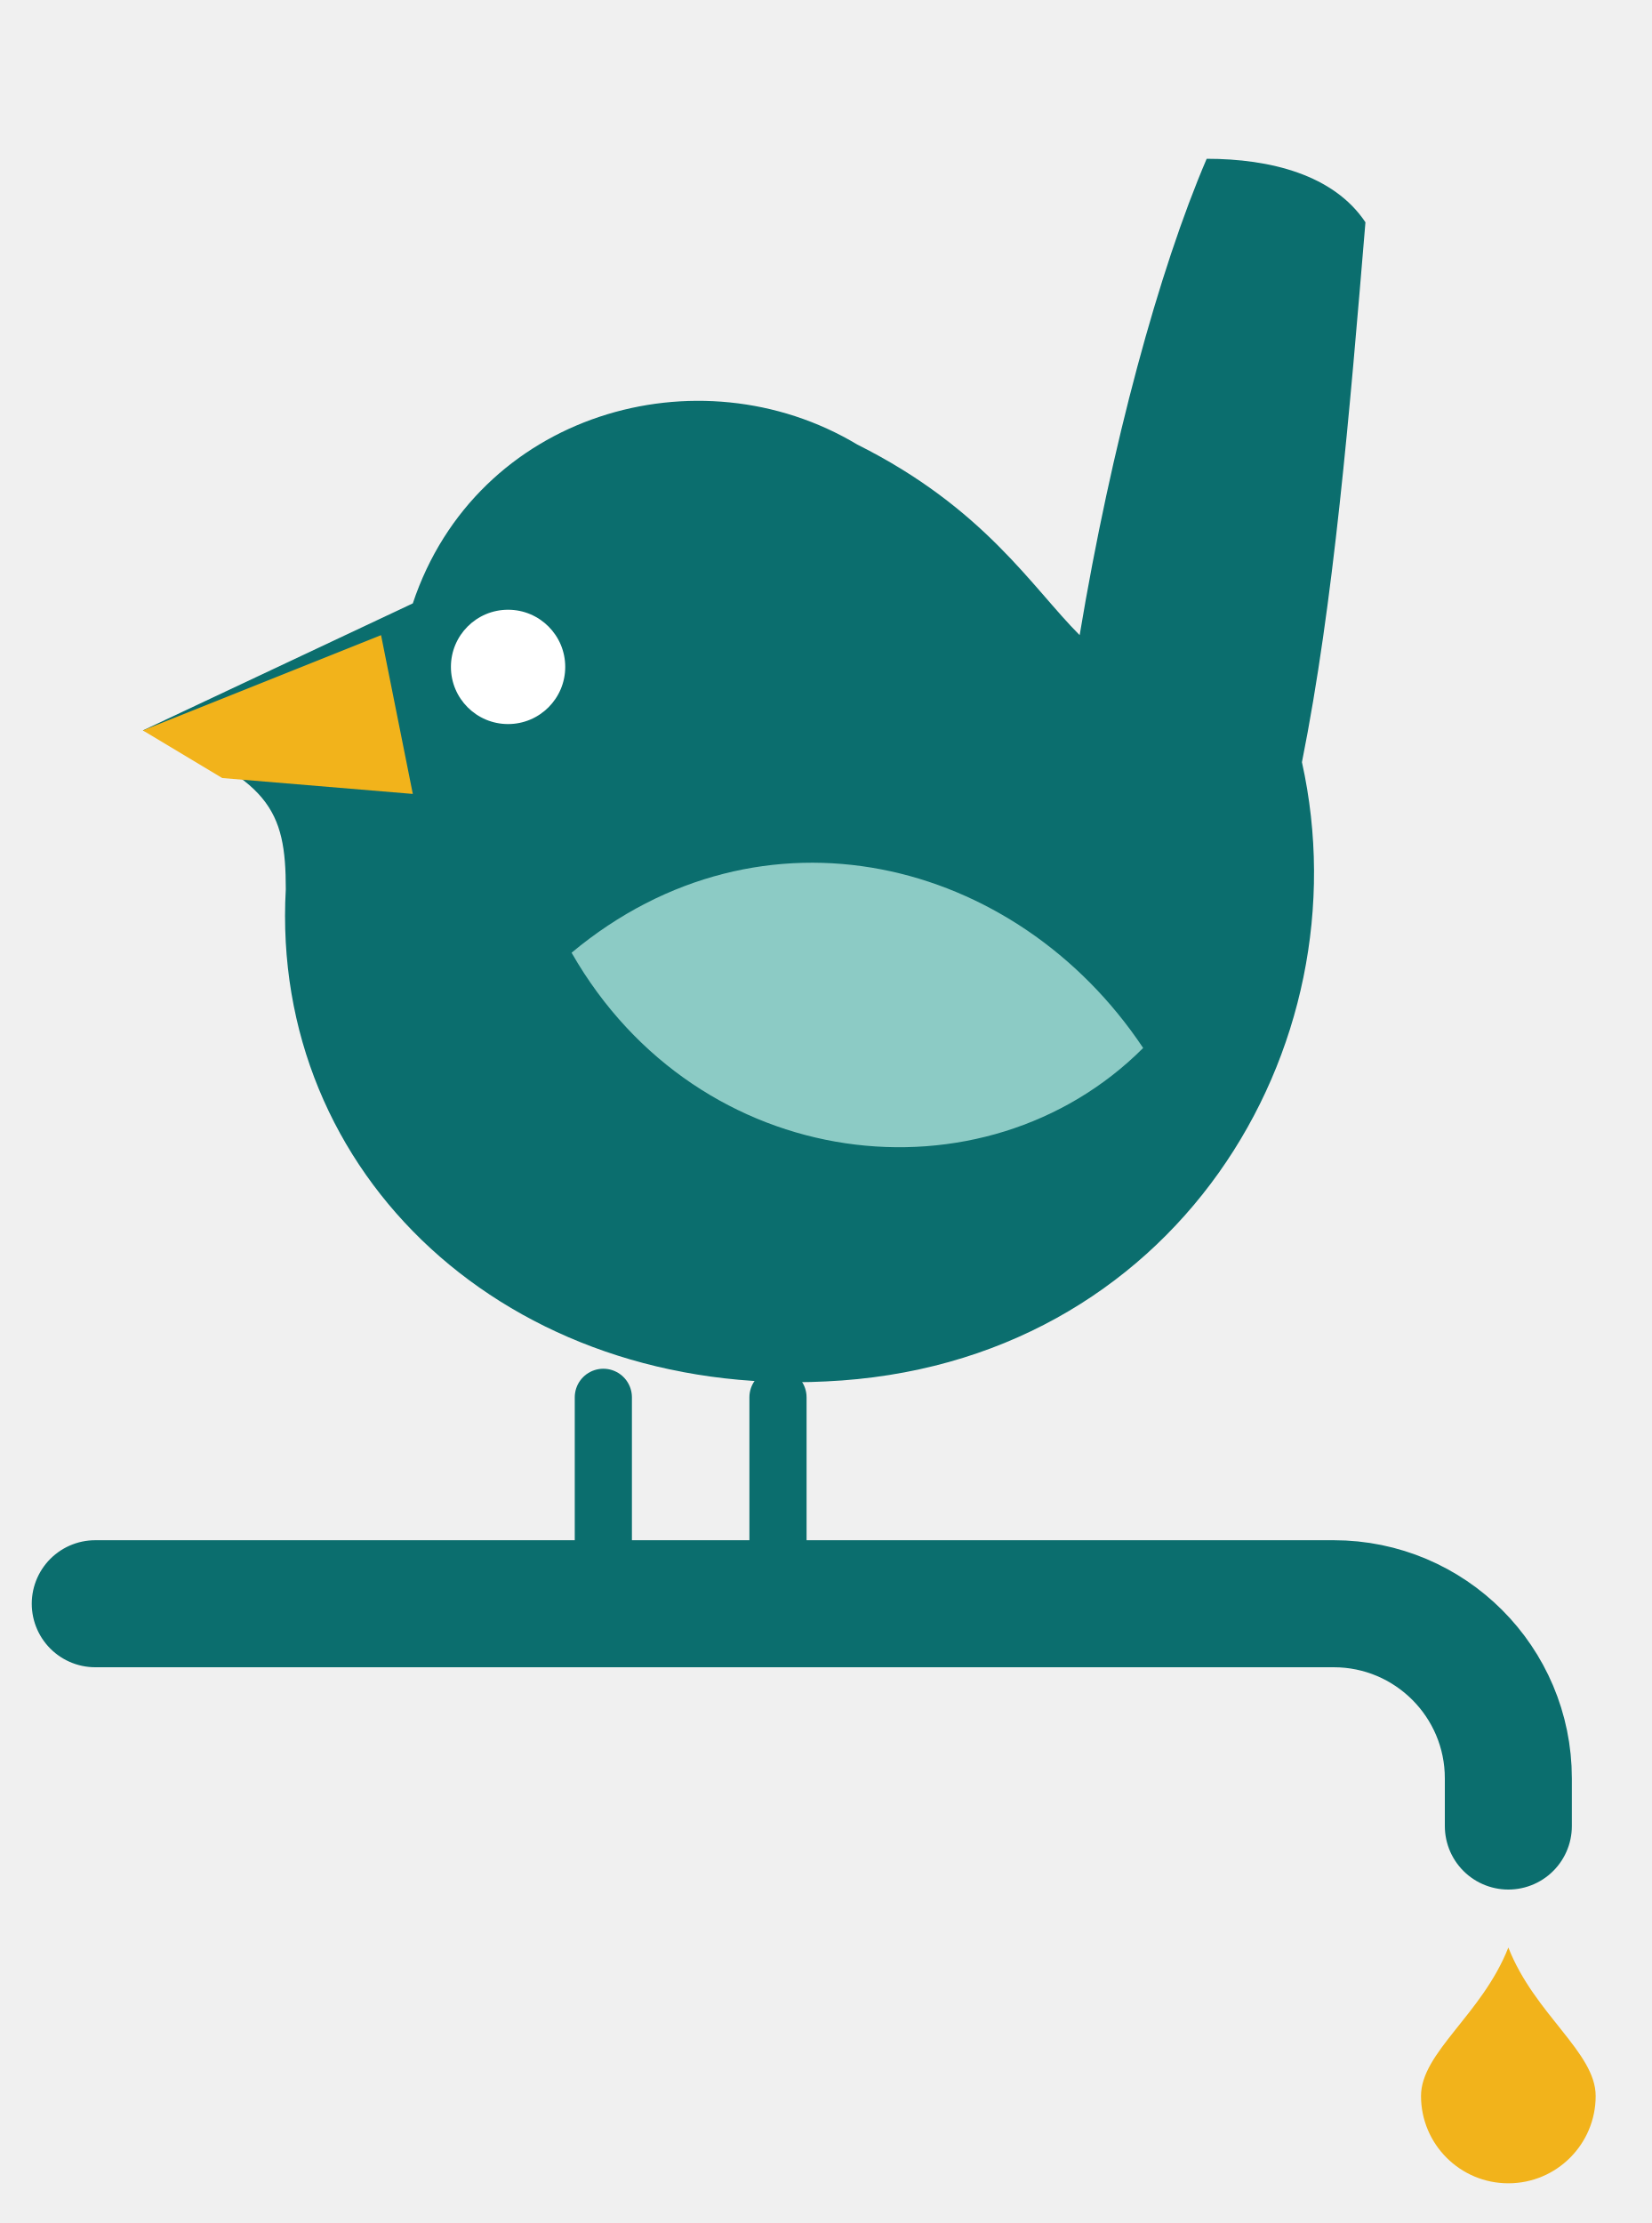
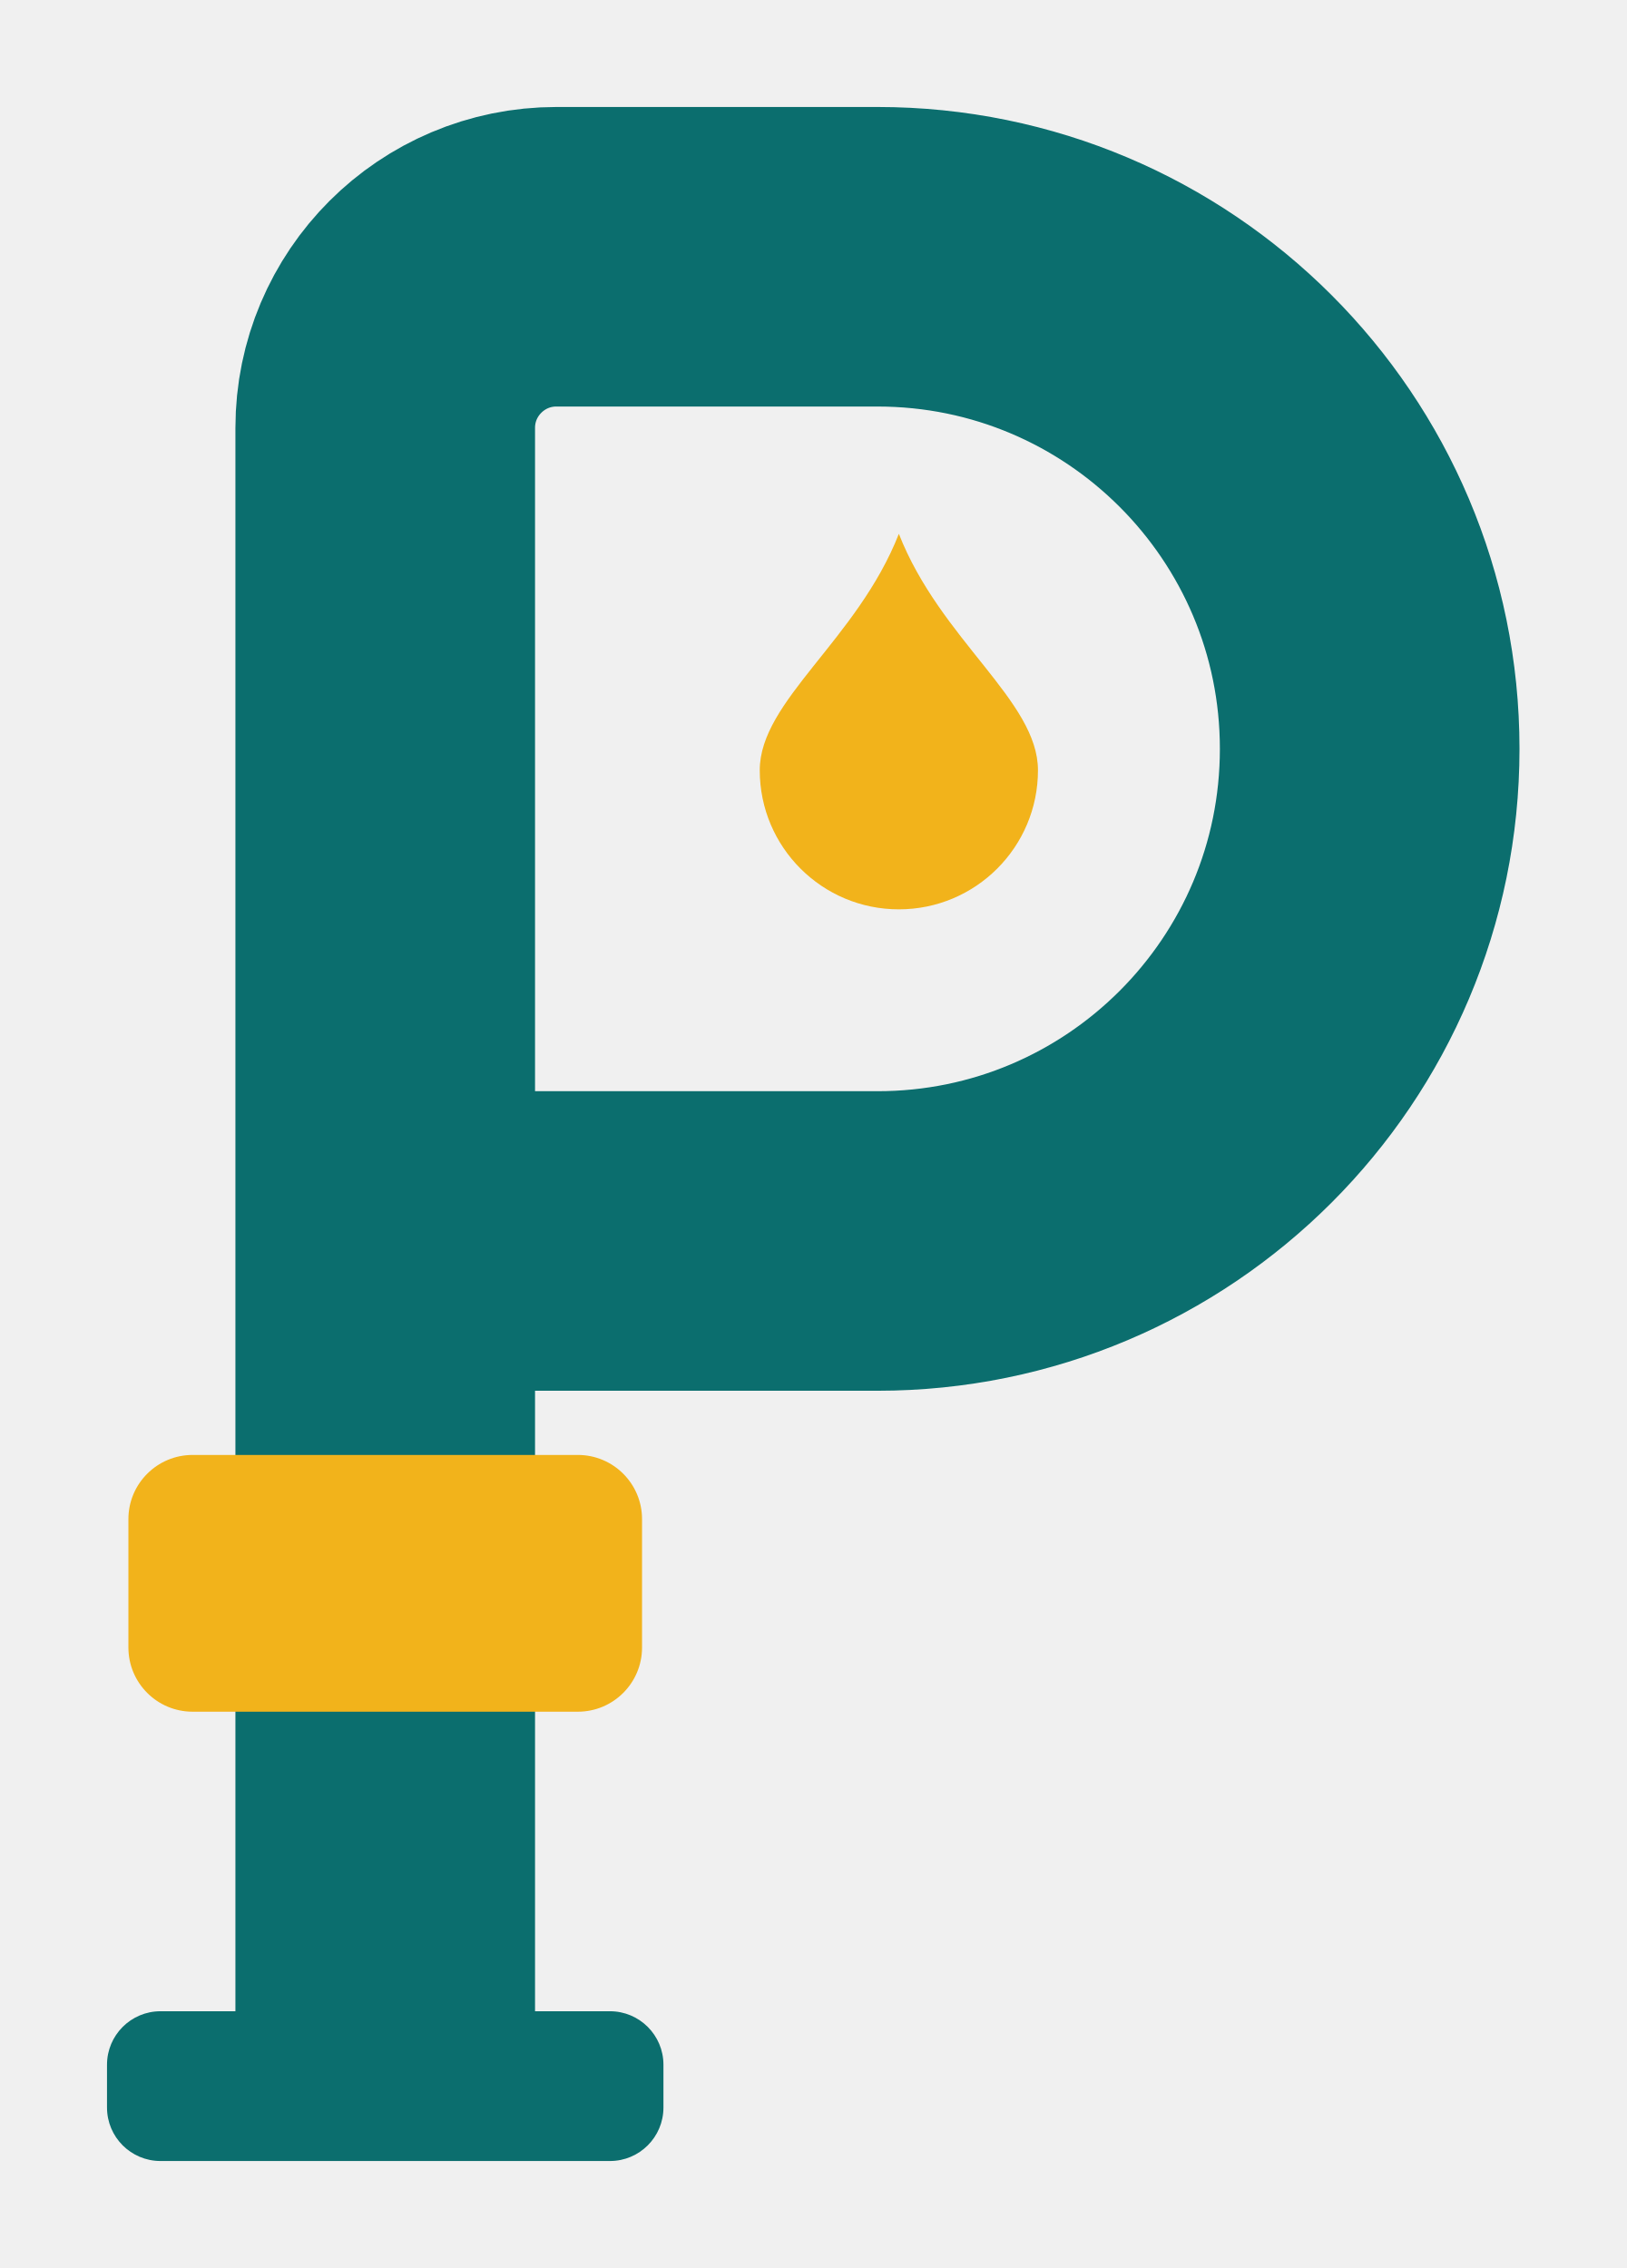
- <svg xmlns="http://www.w3.org/2000/svg" viewBox="-2 -2 104 140" role="img" aria-label="Pell &amp; Wren" width="64">
-   <path d="M4 99H82a11 11 0 0 1 11 11V113" fill="none" stroke="#0B6E6E" stroke-width="8" stroke-linecap="round" />
-   <path transform="translate(93 130) rotate(0)" d="M0 -9.35C1.65 -5.14 5.50 -2.75 5.50 0a5.5 5.5 0 0 1 -11.0 0C-5.50 -2.75 -1.65 -5.14 0 -9.35Z" fill="#F2B31B" />
-   <path d="M36 86v9.0M47.0 86v9.0" stroke="#0B6E6E" stroke-width="3.6" stroke-linecap="round" />
-   <g transform="translate(0 0) scale(1.0 1.0)">
-     <path d="M7 44L24 36C28 24 42 20 52 26C60 30 63 35 66 38C68 26 71 15 74 8C78 8 82 9 84 12C83 24 82 36 80 46C84 64 72 84 50 85C30 86 15 72 16 54C16 49 15 47 7 44Z" fill="#0B6E6E" />
-     <path d="M7 44L22 38 24 48 12 47Z" fill="#F2B31B" />
-     <circle cx="30" cy="40" r="3.6" fill="#fff" />
-     <path d="M34 58C46 48 62 52 70 64C60 74 42 72 34 58Z" fill="#8CCBC5" />
-   </g>
+ <svg xmlns="http://www.w3.org/2000/svg" viewBox="14 2 76 106" role="img" aria-label="Pell &amp; Wren" width="64">
+   <path d="M32 98V22a8 8 0 0 1 8-8H55a23 23 0 0 1 0 46H32" fill="none" stroke="#0B6E6E" stroke-width="14" />
+   <rect x="20" y="70" width="24" height="12" rx="3" fill="#F2B31B" />
+   <rect x="19" y="96" width="26" height="7" rx="2.5" fill="#0B6E6E" />
+   <path transform="translate(56 38) rotate(0)" d="M0 -11.05C1.95 -6.08 6.50 -3.25 6.50 0a6.5 6.5 0 0 1 -13.0 0C-6.50 -3.25 -1.95 -6.08 0 -11.05Z" fill="#F2B31B" />
</svg>
